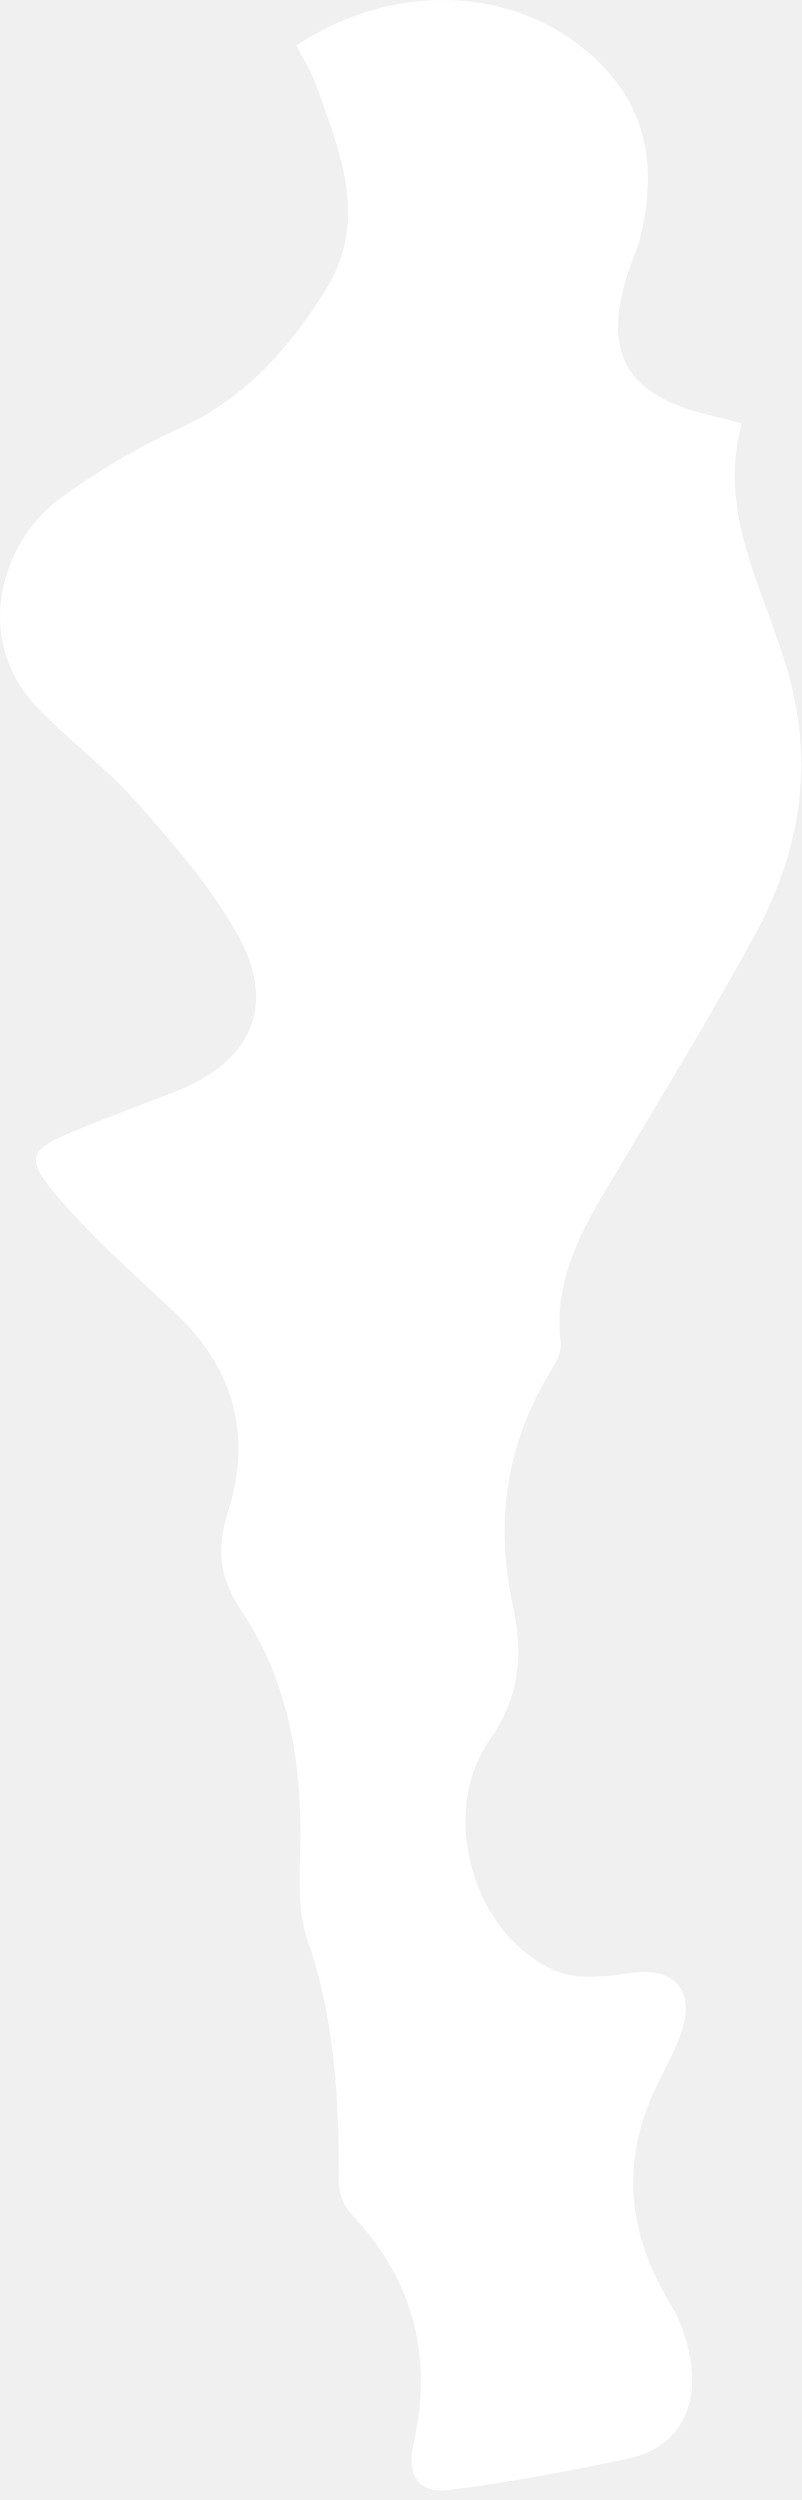
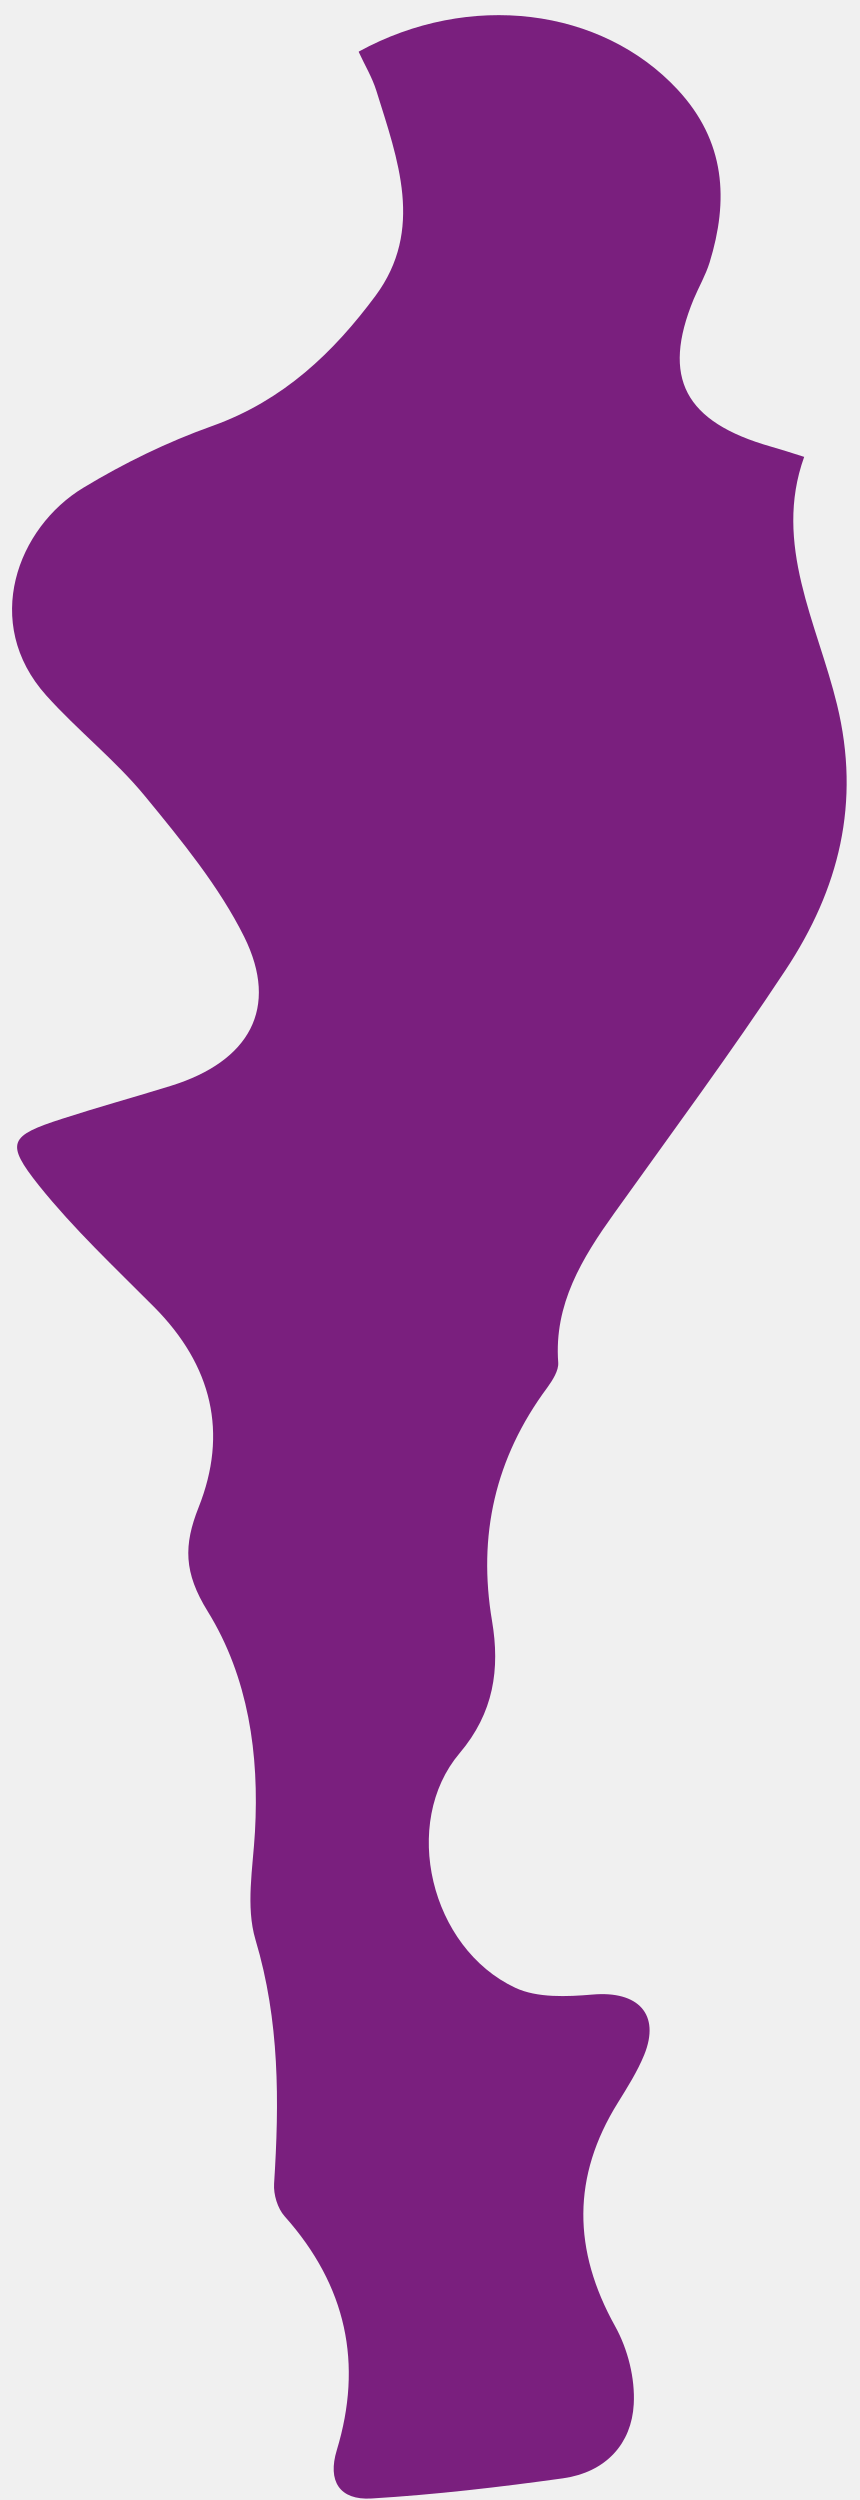
- <svg xmlns="http://www.w3.org/2000/svg" width="42" height="131" viewBox="0 0 42 131" fill="none">
-   <path d="M15.542 2.378C20.846 -1.145 27.447 -0.7 31.478 3.355C34.025 5.917 34.353 8.995 33.587 12.315C33.431 12.987 33.127 13.628 32.908 14.284C31.541 18.502 32.822 20.744 37.197 21.76C37.681 21.869 38.157 22.002 38.868 22.19C37.572 26.869 40.025 30.877 41.243 35.056C42.727 40.126 41.899 44.719 39.486 49.125C37.032 53.617 34.345 57.976 31.728 62.382C30.252 64.859 28.994 67.366 29.384 70.397C29.439 70.819 29.158 71.343 28.916 71.749C26.533 75.6 25.908 79.725 26.877 84.139C27.424 86.631 27.244 88.943 25.666 91.169C22.947 95.005 24.791 101.458 29.135 103.278C30.252 103.747 31.736 103.583 32.994 103.388C35.243 103.036 36.431 104.2 35.736 106.38C35.447 107.278 35.001 108.129 34.572 108.973C32.509 112.988 32.775 116.832 35.111 120.691C35.814 121.855 36.259 123.355 36.267 124.706C36.282 126.777 35.095 128.362 32.978 128.816C29.853 129.48 26.705 130.073 23.533 130.48C21.948 130.683 21.291 129.706 21.666 128.058C22.705 123.464 21.666 119.426 18.377 115.98C17.995 115.582 17.753 114.871 17.753 114.309C17.768 109.996 17.541 105.755 16.096 101.591C15.503 99.872 15.753 97.833 15.745 95.943C15.729 91.865 14.956 87.865 12.737 84.545C11.425 82.584 11.339 81.155 11.972 79.123C13.214 75.147 12.229 71.655 9.151 68.765C7.081 66.82 4.925 64.929 3.082 62.781C1.254 60.64 1.457 60.265 4.042 59.203C5.792 58.476 7.581 57.836 9.339 57.133C13.151 55.609 14.487 52.727 12.518 49.102C11.12 46.54 9.12 44.266 7.175 42.056C5.597 40.259 3.628 38.821 1.964 37.087C-1.473 33.501 0.027 28.384 3.191 26.088C5.12 24.682 7.214 23.432 9.386 22.455C12.862 20.893 15.198 18.198 17.104 15.12C19.338 11.503 17.799 7.901 16.534 4.378C16.284 3.683 15.87 3.05 15.542 2.402V2.378Z" fill="white" />
+ <svg xmlns="http://www.w3.org/2000/svg" width="44" height="128" viewBox="0 0 44 128" fill="none">
+   <path d="M18.369 2.641C24.029 -0.461 30.787 0.384 34.691 4.585C37.157 7.239 37.313 10.258 36.33 13.444C36.129 14.089 35.779 14.694 35.515 15.32C33.861 19.344 35.045 21.608 39.481 22.869C39.973 23.006 40.455 23.165 41.174 23.392C39.565 27.869 41.85 31.926 42.855 36.073C44.082 41.104 42.959 45.527 40.218 49.669C37.432 53.892 34.413 57.97 31.463 62.099C29.799 64.419 28.358 66.784 28.581 69.761C28.612 70.175 28.292 70.667 28.019 71.048C25.343 74.651 24.457 78.63 25.192 82.99C25.607 85.452 25.286 87.693 23.532 89.763C20.512 93.33 22.026 99.731 26.382 101.774C27.503 102.301 29.038 102.233 30.342 102.121C32.675 101.919 33.827 103.127 32.984 105.207C32.634 106.064 32.126 106.866 31.634 107.661C29.278 111.444 29.324 115.204 31.497 119.109C32.15 120.286 32.52 121.775 32.448 123.092C32.342 125.11 31.027 126.581 28.825 126.89C25.574 127.342 22.303 127.724 19.02 127.923C17.378 128.022 16.761 127.029 17.244 125.447C18.583 121.037 17.753 117.038 14.576 113.478C14.207 113.066 14 112.358 14.033 111.81C14.303 107.611 14.321 103.465 13.082 99.319C12.573 97.607 12.95 95.637 13.054 93.795C13.278 89.822 12.72 85.877 10.636 82.505C9.402 80.513 9.399 79.115 10.169 77.176C11.68 73.38 10.875 69.917 7.882 66.91C5.869 64.886 3.765 62.91 1.997 60.703C0.244 58.504 0.475 58.151 3.196 57.277C5.037 56.679 6.913 56.166 8.761 55.591C12.77 54.344 14.313 51.62 12.503 47.966C11.217 45.383 9.296 43.044 7.428 40.769C5.912 38.921 3.973 37.398 2.366 35.605C-0.955 31.898 0.888 27.007 4.276 24.967C6.342 23.717 8.567 22.63 10.857 21.814C14.522 20.509 17.082 18.029 19.223 15.149C21.733 11.765 20.364 8.161 19.271 4.651C19.055 3.958 18.667 3.316 18.368 2.663L18.369 2.641Z" fill="#7A1F7E" />
</svg>
